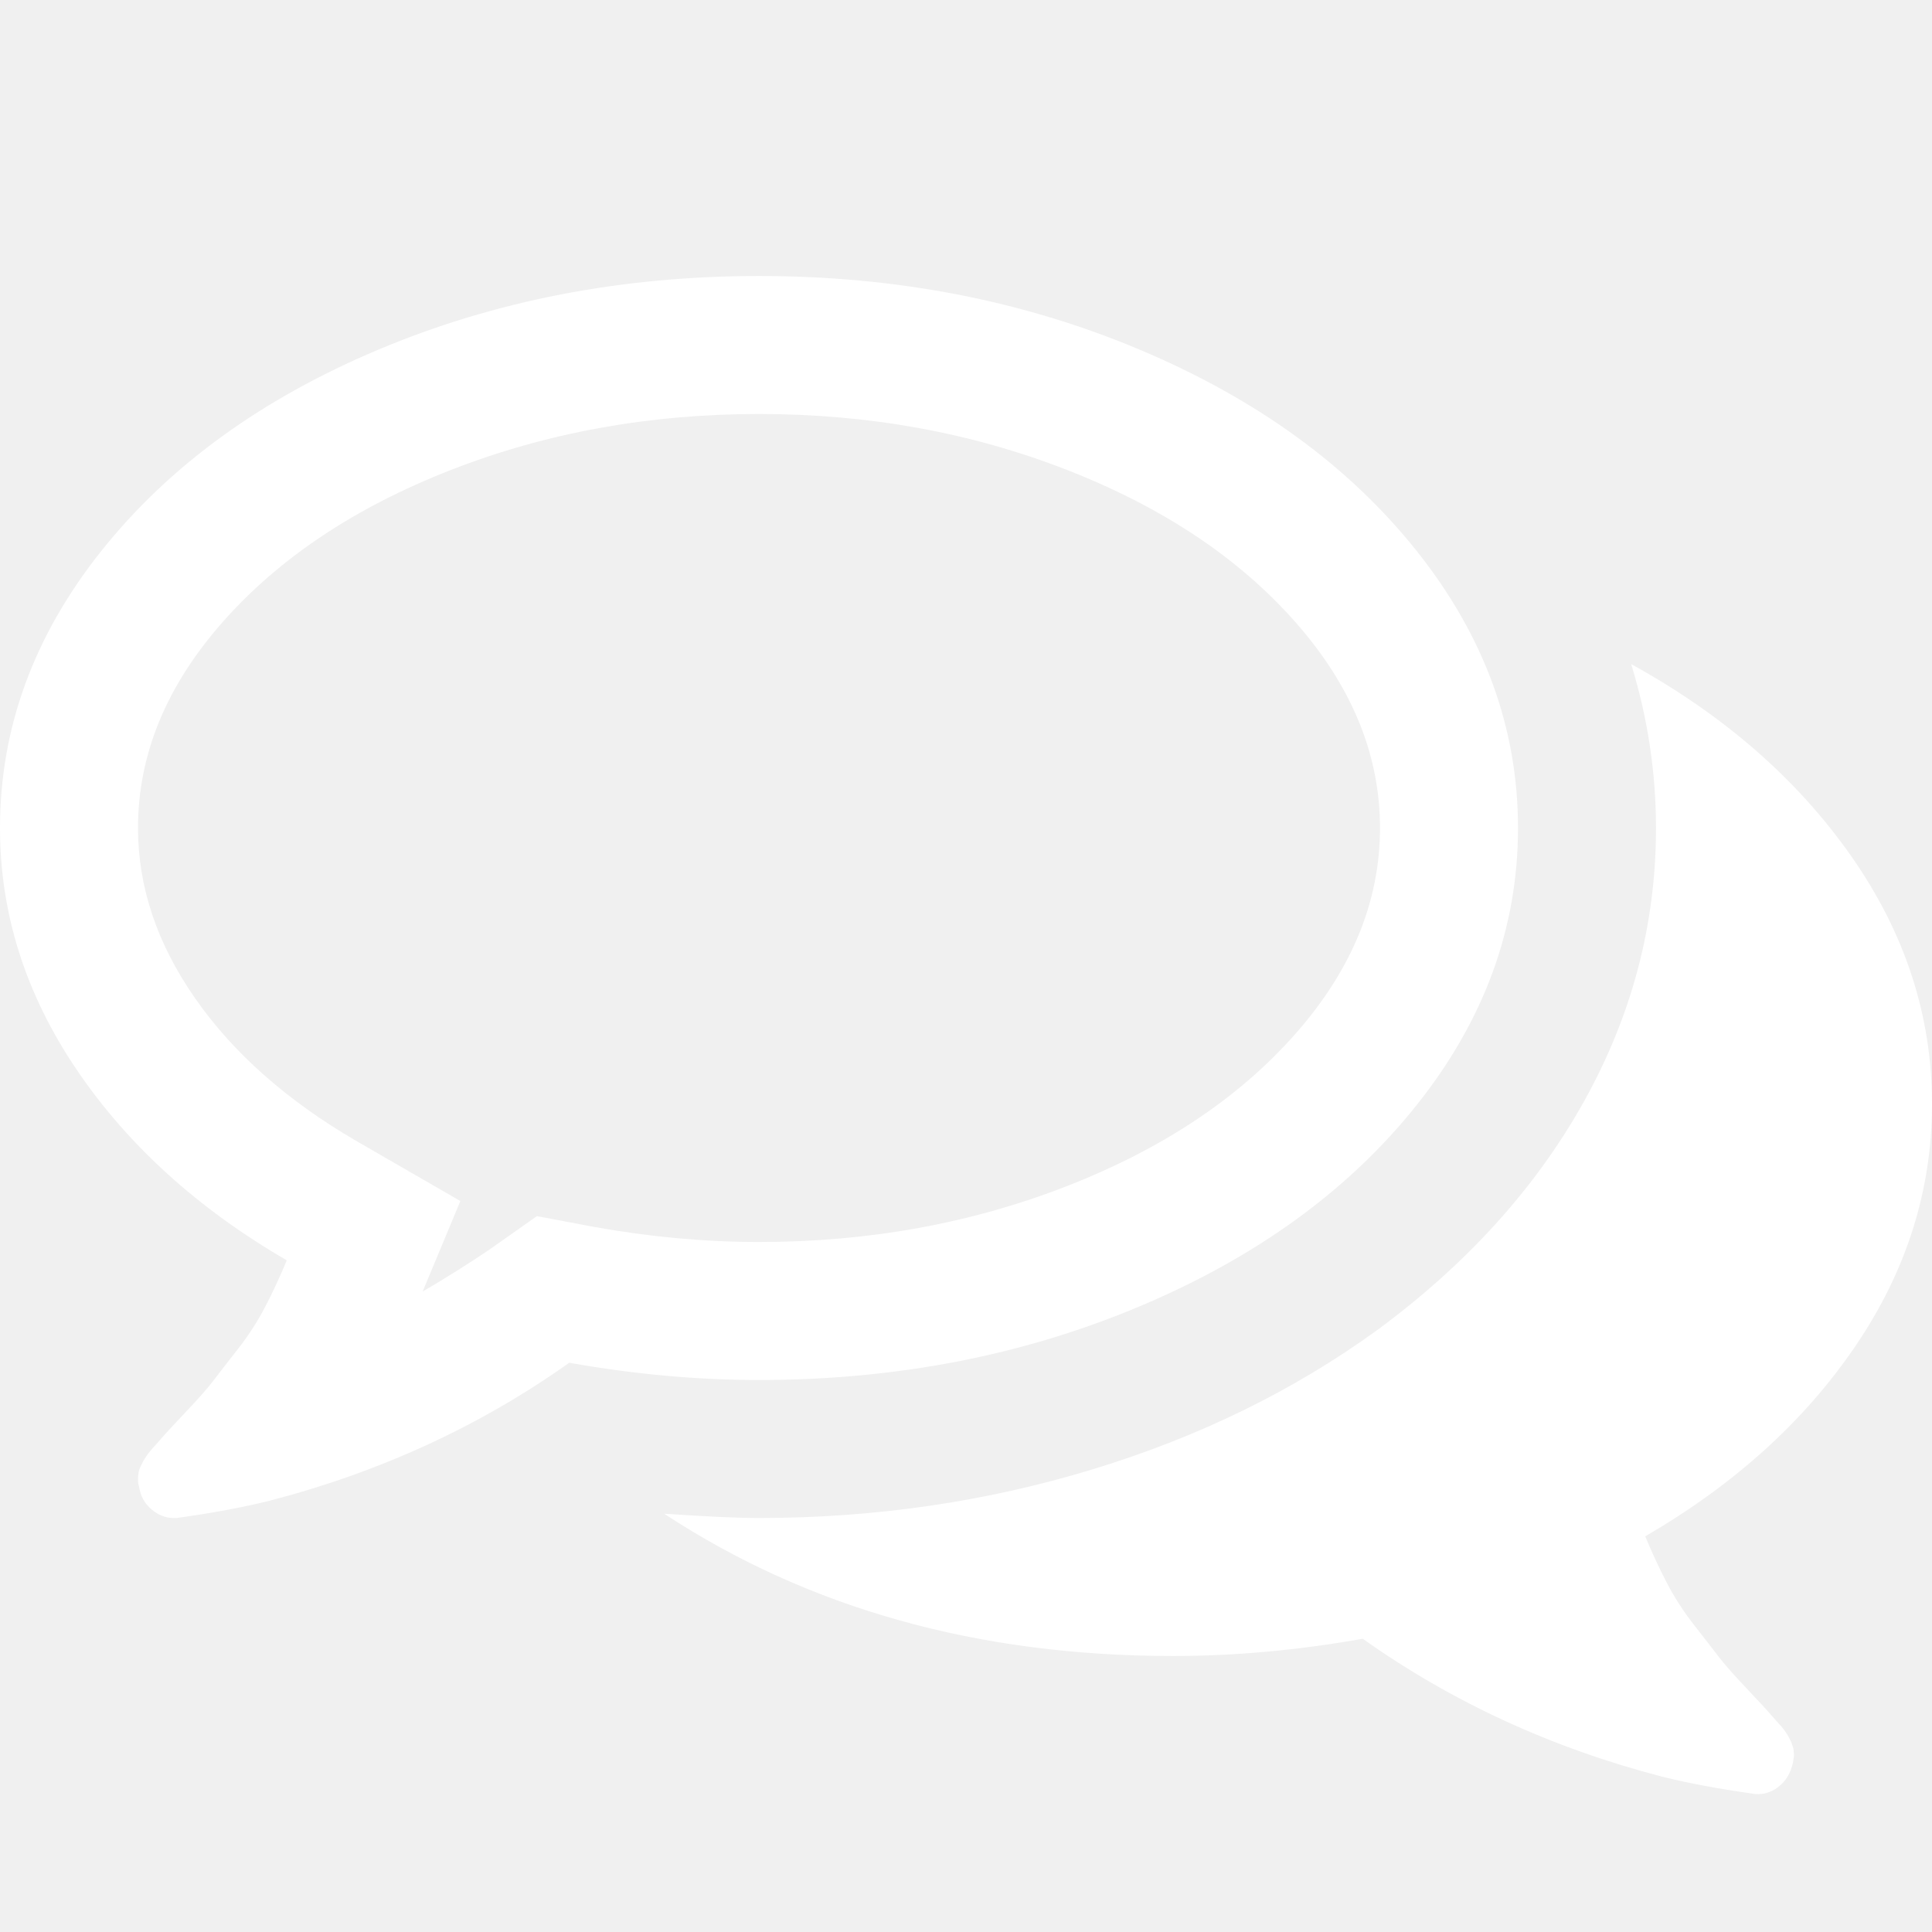
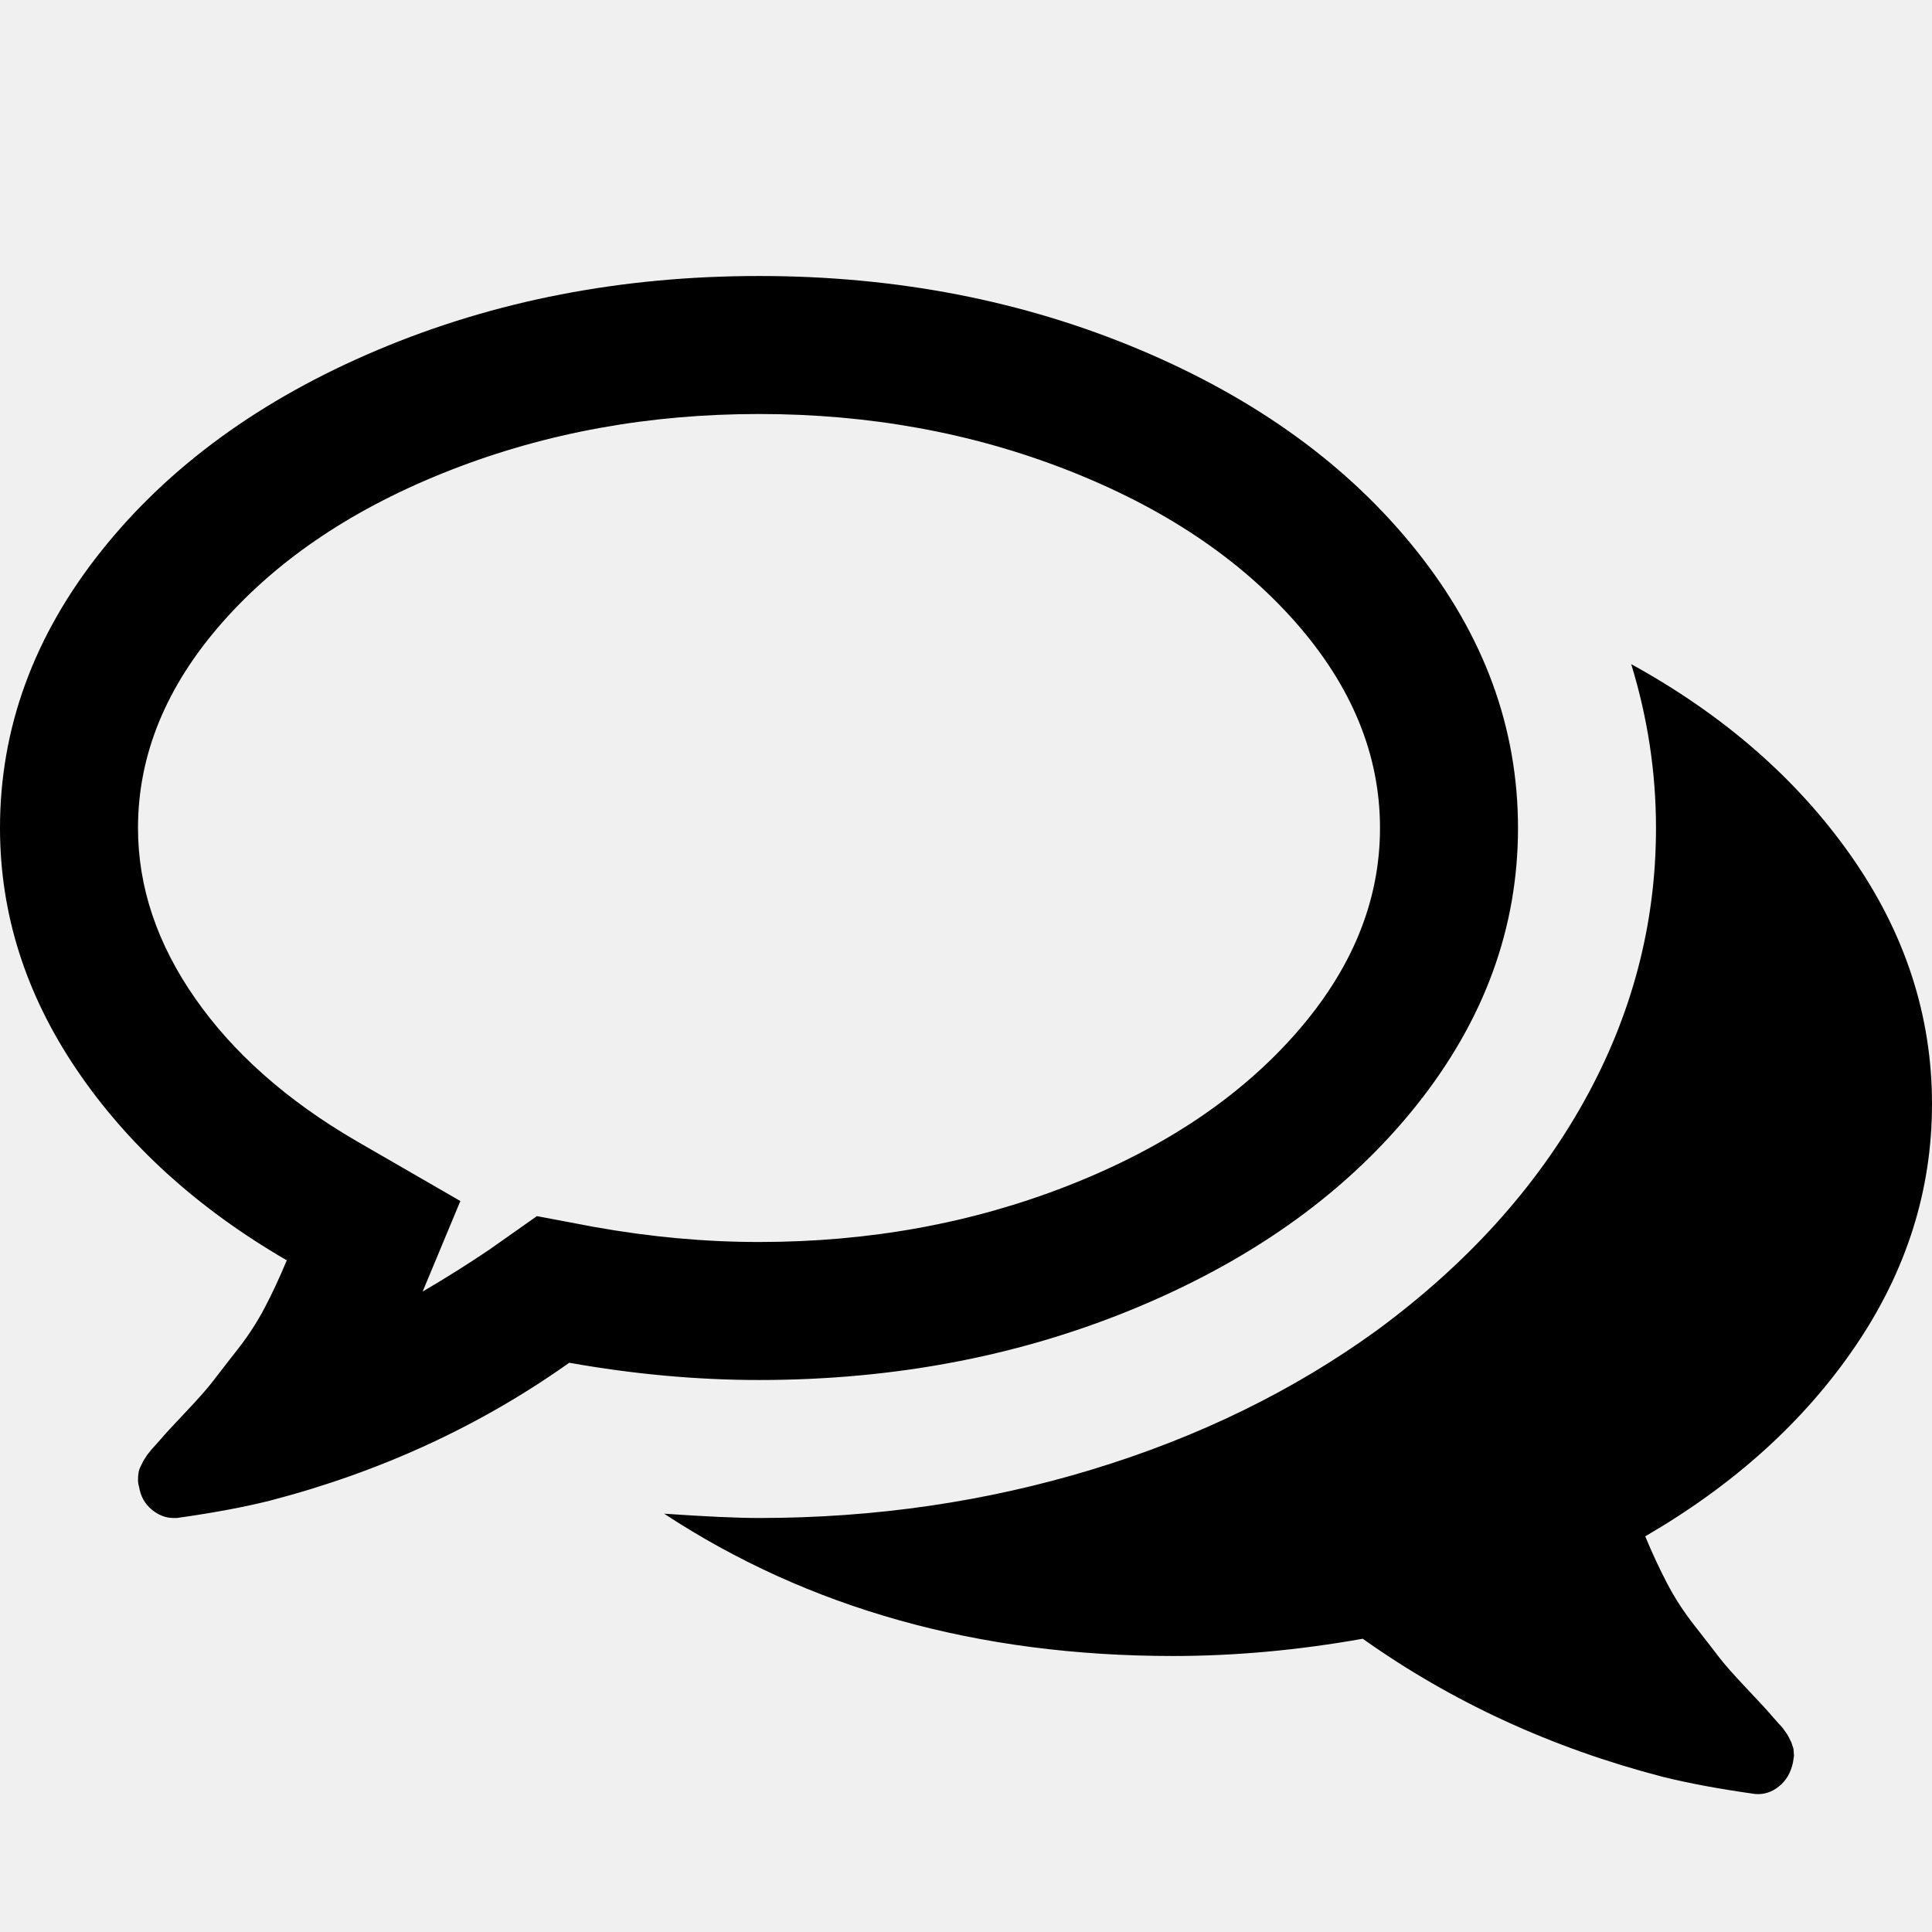
- <svg xmlns="http://www.w3.org/2000/svg" width="1792" height="1792" viewBox="0 0 1792 1792">
-   <path d="M704 384q-153 0-286 52t-211.5 141-78.5 191q0 82 53 158t149 132l97 56-35 84q34-20 62-39l44-31 53 10q78 14 153 14 153 0 286-52t211.5-141 78.5-191-78.5-191-211.5-141-286-52zm0-128q191 0 353.5 68.5t256.5 186.5 94 257-94 257-256.5 186.5-353.5 68.5q-86 0-176-16-124 88-278 128-36 9-86 16h-3q-11 0-20.5-8t-11.5-21q-1-3-1-6.5t.5-6.5 2-6l2.5-5 3.5-5.5 4-5 4.5-5 4-4.5q5-6 23-25t26-29.5 22.5-29 25-38.5 20.5-44q-124-72-195-177t-71-224q0-139 94-257t256.5-186.5 353.5-68.5zm822 1169q10 24 20.5 44t25 38.5 22.5 29 26 29.5 23 25q1 1 4 4.5t4.5 5 4 5 3.5 5.5l2.5 5 2 6 .5 6.5-1 6.5q-3 14-13 22t-22 7q-50-7-86-16-154-40-278-128-90 16-176 16-271 0-472-132 58 4 88 4 161 0 309-45t264-129q125-92 192-212t67-254q0-77-23-152 129 71 204 178t75 230q0 120-71 224.5t-195 176.5z" fill="#fff" />
+ <svg xmlns="http://www.w3.org/2000/svg" viewBox="0 0 1792 1792">
+   <path d="M704 384q-153 0-286 52t-211.5 141-78.5 191q0 82 53 158t149 132l97 56-35 84q34-20 62-39l44-31 53 10q78 14 153 14 153 0 286-52t211.5-141 78.5-191-78.5-191-211.5-141-286-52zm0-128q191 0 353.5 68.5t256.5 186.5 94 257-94 257-256.5 186.5-353.5 68.5q-86 0-176-16-124 88-278 128-36 9-86 16h-3q-11 0-20.5-8t-11.5-21q-1-3-1-6.5t.5-6.5 2-6l2.5-5 3.5-5.5 4-5 4.5-5 4-4.5q5-6 23-25t26-29.5 22.5-29 25-38.5 20.5-44q-124-72-195-177t-71-224q0-139 94-257t256.5-186.5 353.5-68.5zm822 1169q10 24 20.5 44t25 38.5 22.5 29 26 29.5 23 25q1 1 4 4.5t4.5 5 4 5 3.5 5.5l2.5 5 2 6 .5 6.5-1 6.5q-3 14-13 22t-22 7q-50-7-86-16-154-40-278-128-90 16-176 16-271 0-472-132 58 4 88 4 161 0 309-45t264-129q125-92 192-212t67-254q0-77-23-152 129 71 204 178t75 230q0 120-71 224.5t-195 176.5z" />
</svg>
